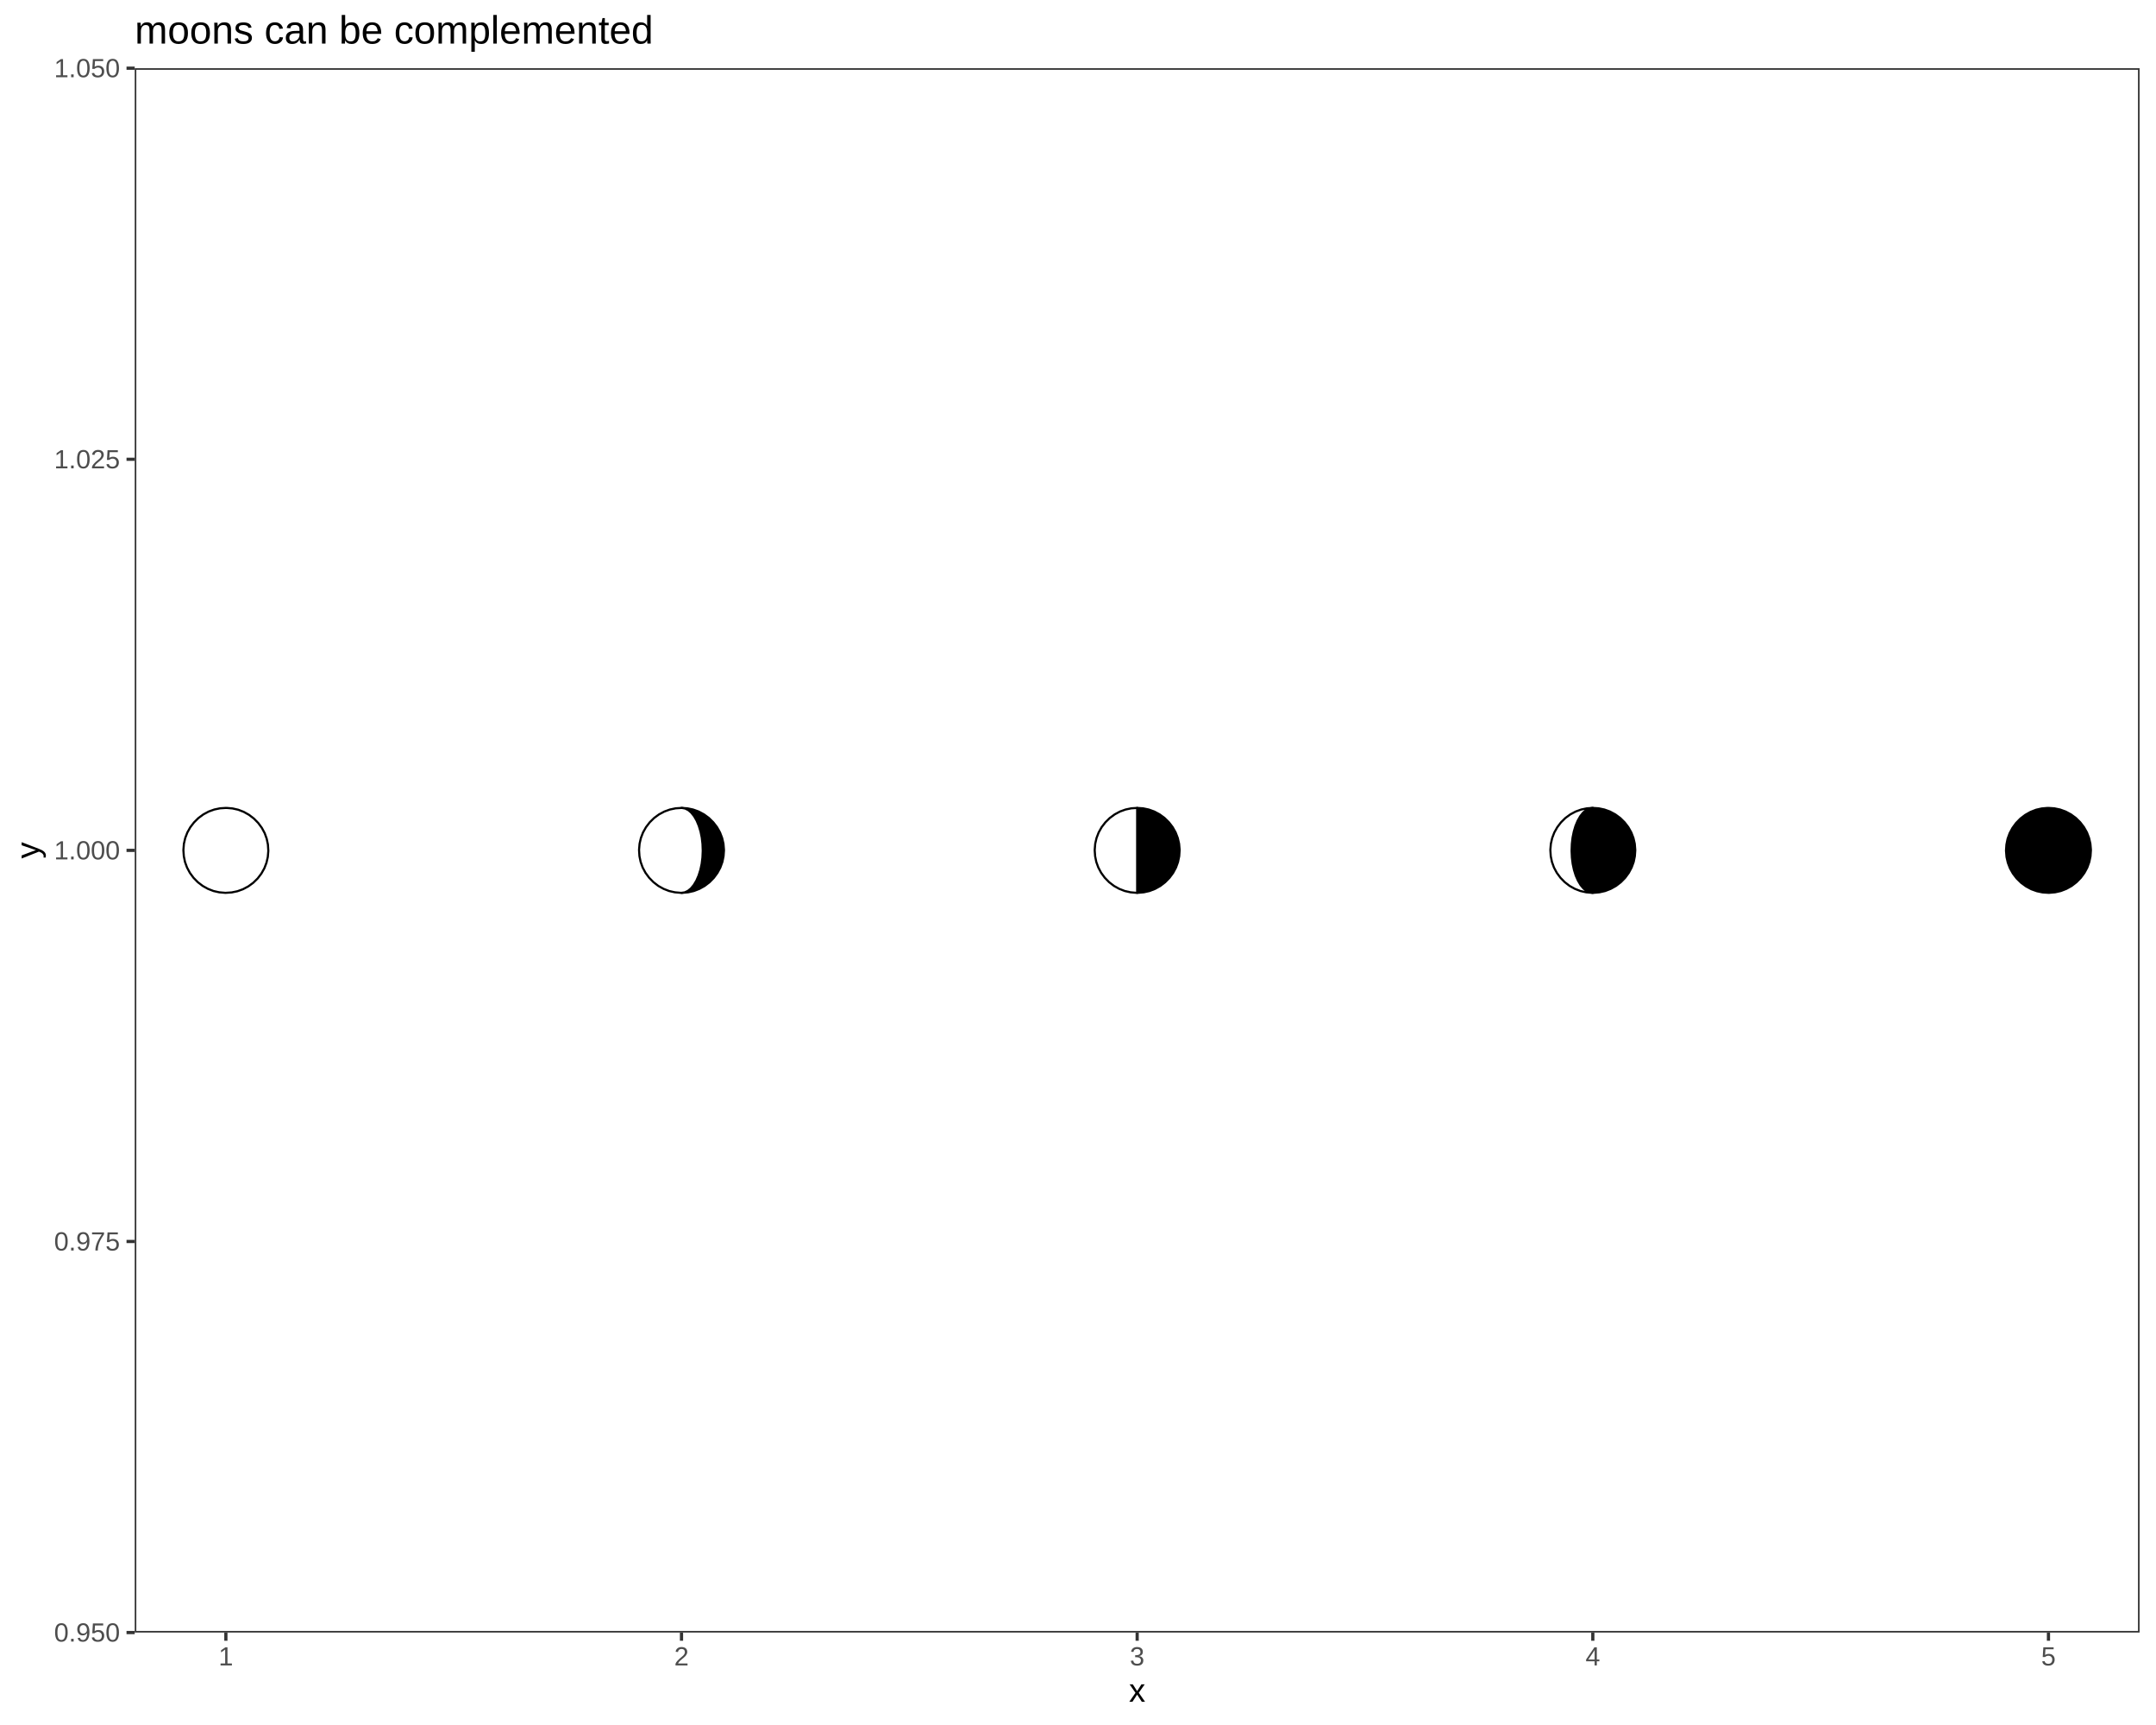
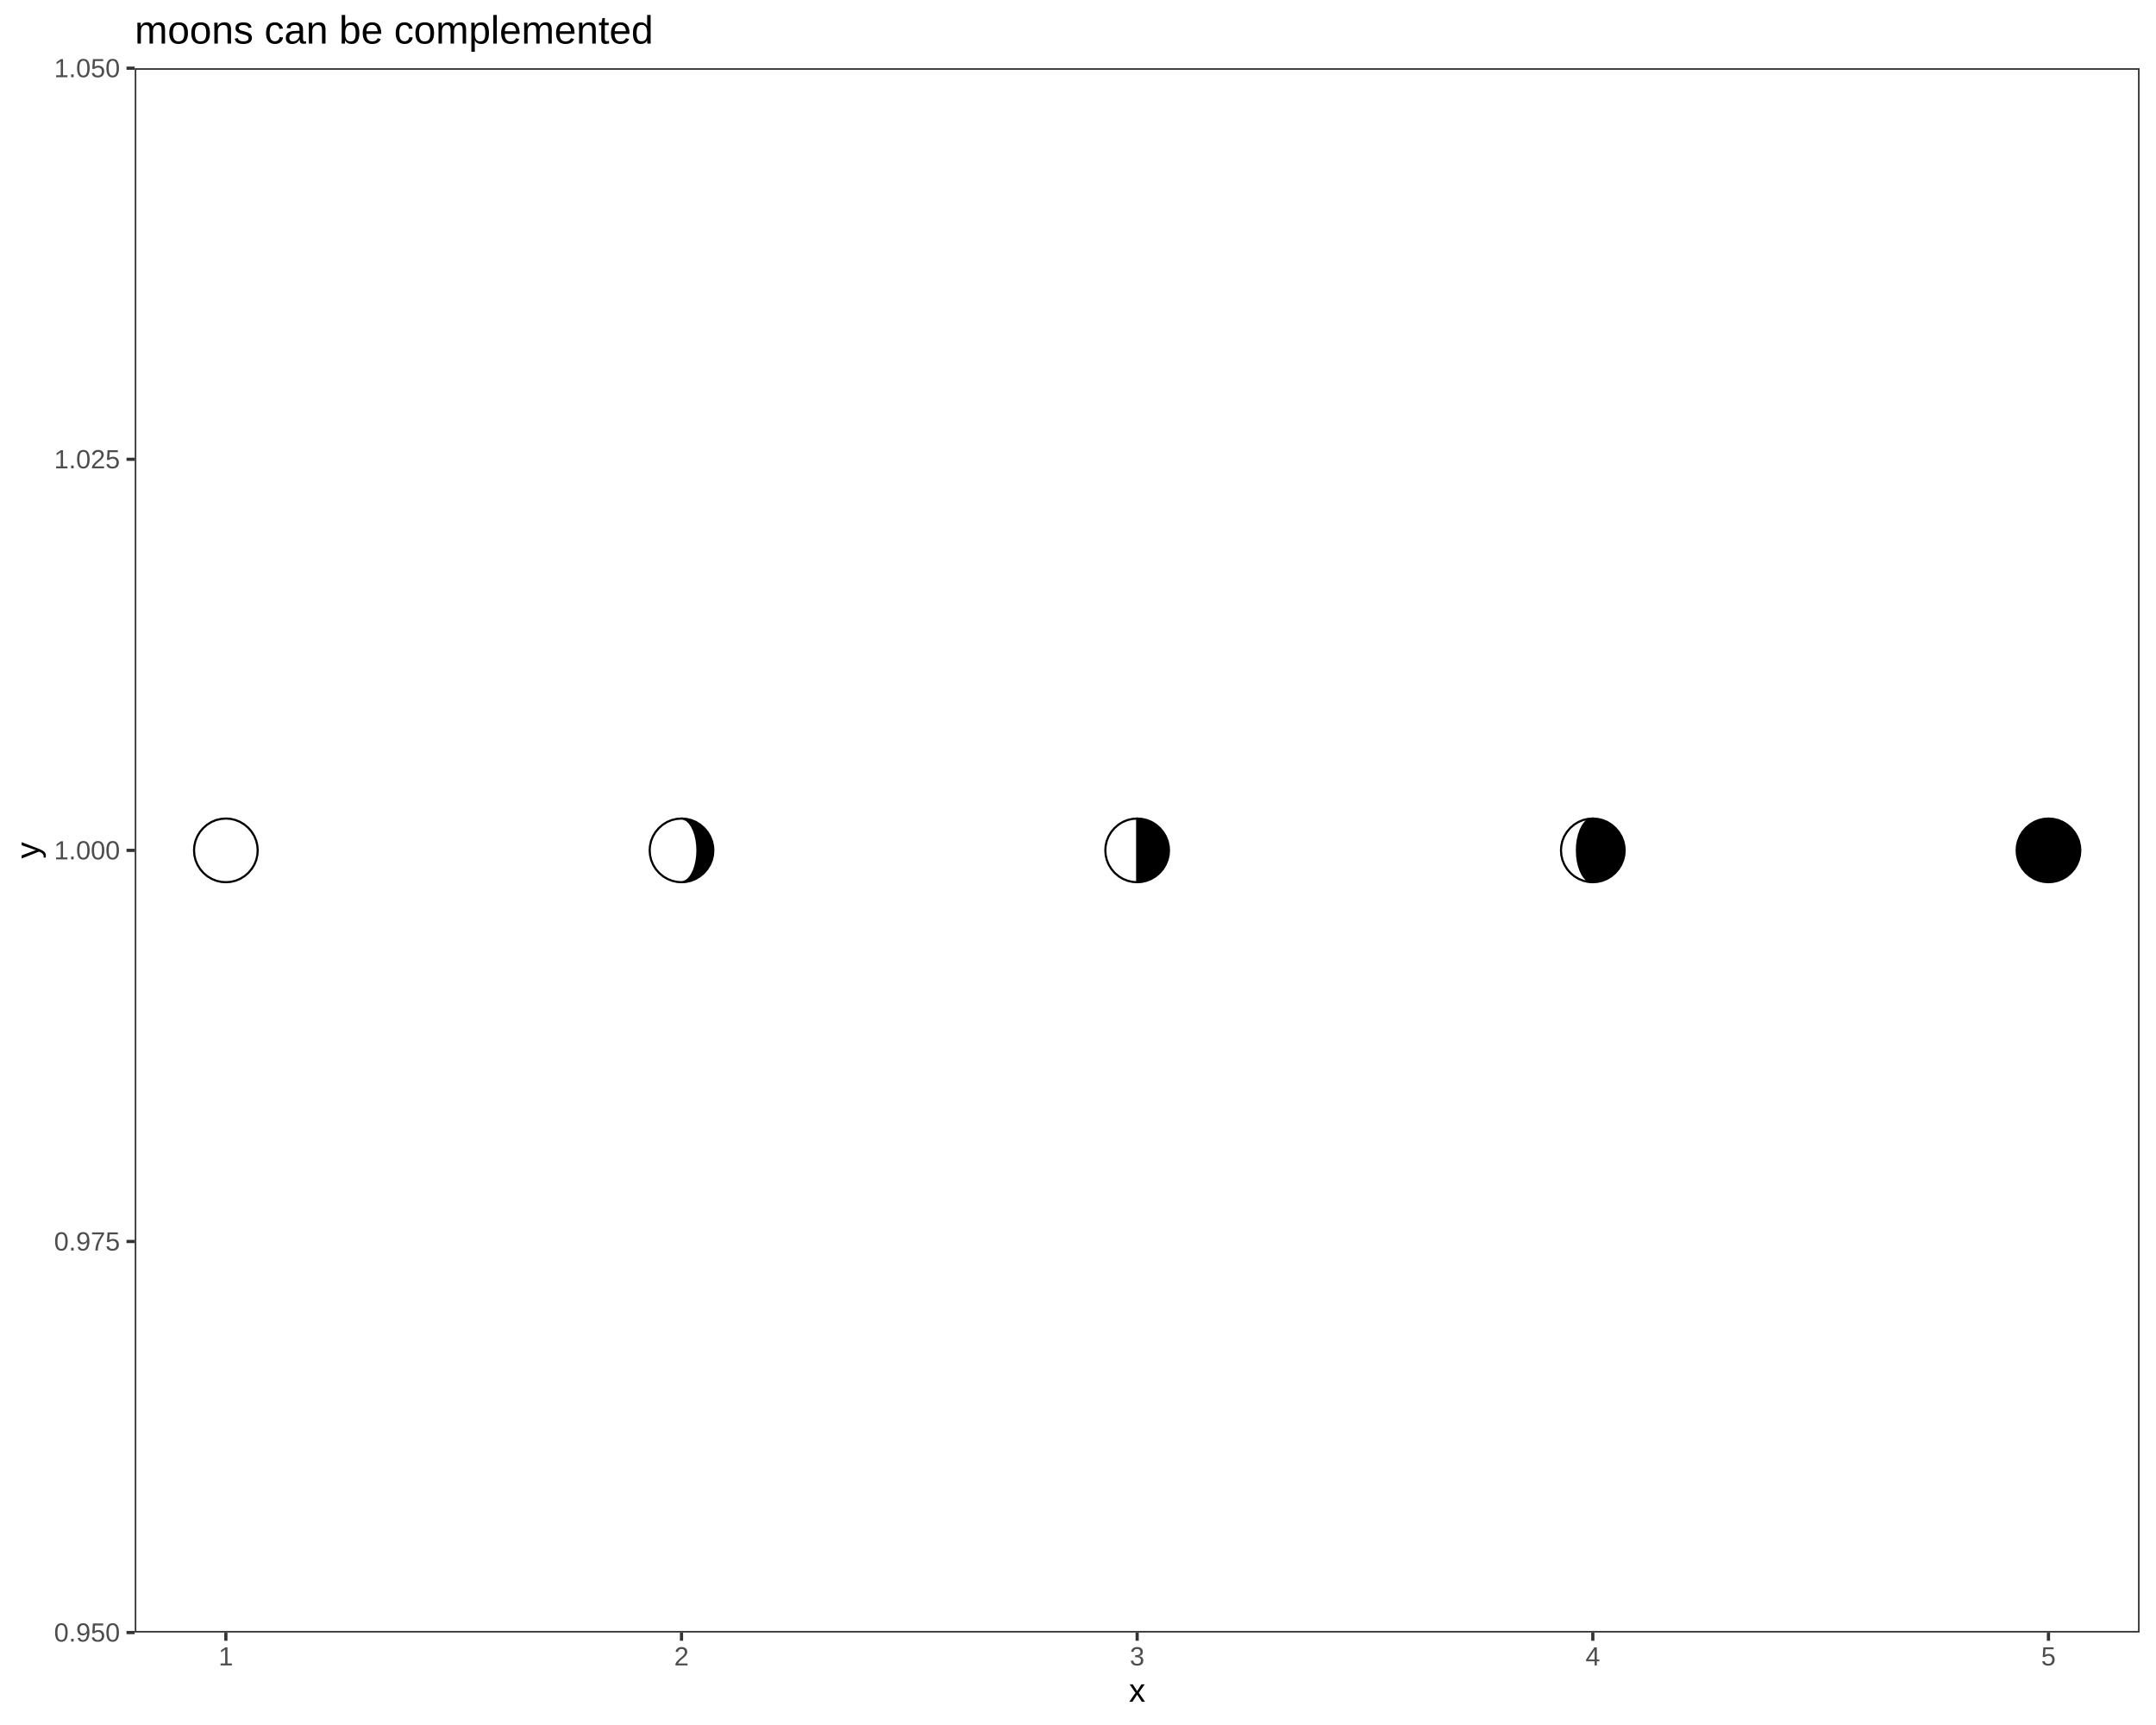
<svg xmlns="http://www.w3.org/2000/svg" viewBox="0 0 720.00 576.00">
  <defs>
    <style type="text/css">
    line, polyline, polygon, path, rect, circle {
      fill: none;
      stroke: #000000;
      stroke-linecap: round;
      stroke-linejoin: round;
      stroke-miterlimit: 10.00;
    }
  </style>
  </defs>
  <rect width="100%" height="100%" style="stroke: none; fill: #FFFFFF;" />
  <rect x="0.00" y="0.00" width="720.00" height="576.00" style="stroke-width: 1.07; stroke: #FFFFFF; fill: #FFFFFF;" />
  <defs>
    <clipPath id="cpNDQuOTl8NzE0LjUyfDU0NS4xM3wyMi43Nw==">
      <rect x="44.99" y="22.77" width="669.53" height="522.36" />
    </clipPath>
  </defs>
  <rect x="44.99" y="22.77" width="669.53" height="522.36" style="stroke-width: 1.07; stroke: none; fill: #FFFFFF;" clip-path="url(#cpNDQuOTl8NzE0LjUyfDU0NS4xM3wyMi43Nw==)" />
-   <polygon points="227.59,269.78 229.56,269.91 231.46,270.31 233.32,270.98 235.09,271.93 236.74,273.14 238.21,274.59 239.46,276.21 240.45,277.97 241.16,279.82 241.60,281.72 241.76,283.67 241.77,283.95 241.63,285.91 241.24,287.82 240.56,289.68 239.61,291.45 238.40,293.10 236.96,294.57 235.33,295.82 233.57,296.80 231.72,297.52 229.82,297.95 227.87,298.12 227.59,298.12 228.67,297.97 229.72,297.48 230.73,296.66 231.68,295.51 232.55,294.06 233.29,292.36 233.89,290.47 234.32,288.46 234.58,286.37 234.68,284.23 234.68,283.95 234.60,281.80 234.36,279.70 233.95,277.68 233.37,275.77 232.65,274.04 231.80,272.55 230.85,271.36 229.85,270.50 228.80,269.98 227.73,269.78 " style="stroke-width: 0.71; fill: #000000;" clip-path="url(#cpNDQuOTl8NzE0LjUyfDU0NS4xM3wyMi43Nw==)" />
-   <polygon points="379.76,269.78 381.72,269.91 383.63,270.31 385.48,270.98 387.26,271.93 388.91,273.14 390.38,274.59 391.62,276.21 392.61,277.97 393.32,279.82 393.76,281.72 393.93,283.67 393.93,283.95 393.80,285.91 393.40,287.82 392.73,289.68 391.78,291.45 390.56,293.10 389.12,294.57 387.50,295.82 385.74,296.80 383.89,297.52 381.99,297.95 380.03,298.12 379.76,298.12 379.76,297.85 379.76,297.00 379.76,295.58 379.76,293.62 379.76,291.26 379.76,288.65 379.76,285.90 379.76,283.95 379.76,281.12 379.76,278.41 379.76,275.86 379.76,273.61 379.76,271.82 379.76,270.57 379.76,269.91 " style="stroke-width: 0.71; fill: #000000;" clip-path="url(#cpNDQuOTl8NzE0LjUyfDU0NS4xM3wyMi43Nw==)" />
-   <polygon points="531.92,269.78 533.89,269.91 535.79,270.31 537.65,270.98 539.42,271.93 541.07,273.14 542.54,274.59 543.79,276.21 544.78,277.97 545.49,279.82 545.93,281.72 546.09,283.67 546.10,283.95 545.96,285.91 545.57,287.82 544.89,289.68 543.94,291.45 542.73,293.10 541.29,294.57 539.66,295.82 537.90,296.80 536.05,297.52 534.15,297.95 532.20,298.12 531.92,298.12 530.84,297.97 529.80,297.48 528.79,296.66 527.83,295.51 526.97,294.06 526.22,292.36 525.63,290.47 525.20,288.46 524.94,286.37 524.84,284.23 524.84,283.95 524.92,281.80 525.16,279.70 525.57,277.68 526.14,275.77 526.87,274.04 527.72,272.55 528.66,271.36 529.67,270.50 530.71,269.98 531.78,269.78 " style="stroke-width: 0.71; fill: #000000;" clip-path="url(#cpNDQuOTl8NzE0LjUyfDU0NS4xM3wyMi43Nw==)" />
-   <polygon points="684.09,269.78 686.05,269.91 687.96,270.31 689.81,270.98 691.59,271.93 693.24,273.14 694.71,274.59 695.95,276.21 696.94,277.97 697.65,279.82 698.09,281.72 698.26,283.67 698.26,283.95 698.13,285.91 697.73,287.82 697.06,289.68 696.11,291.45 694.89,293.10 693.45,294.57 691.83,295.82 690.07,296.80 688.22,297.52 686.32,297.95 684.36,298.12 684.09,298.12 682.12,297.99 680.22,297.59 678.36,296.92 676.59,295.97 674.94,294.76 673.47,293.32 672.22,291.69 671.23,289.93 670.52,288.08 670.08,286.18 669.92,284.23 669.91,283.95 670.05,281.99 670.44,280.08 671.12,278.22 672.07,276.45 673.28,274.80 674.72,273.33 676.35,272.09 678.11,271.10 679.96,270.38 681.86,269.95 683.81,269.78 " style="stroke-width: 0.71; fill: #000000;" clip-path="url(#cpNDQuOTl8NzE0LjUyfDU0NS4xM3wyMi43Nw==)" />
-   <polygon points="75.43,269.78 73.46,269.91 71.56,270.31 69.70,270.98 67.93,271.93 66.28,273.14 64.81,274.59 63.56,276.21 62.57,277.97 61.86,279.82 61.42,281.72 61.26,283.67 61.25,283.95 61.39,285.91 61.78,287.82 62.46,289.68 63.41,291.45 64.62,293.10 66.06,294.57 67.69,295.82 69.45,296.80 71.30,297.52 73.20,297.95 75.15,298.12 75.43,298.12 77.39,297.99 79.30,297.59 81.15,296.92 82.93,295.97 84.58,294.76 86.05,293.32 87.29,291.69 88.28,289.93 88.99,288.08 89.43,286.18 89.60,284.23 89.60,283.95 89.47,281.99 89.07,280.08 88.40,278.22 87.45,276.45 86.23,274.80 84.79,273.33 83.17,272.09 81.41,271.10 79.56,270.38 77.66,269.95 75.70,269.78 " style="stroke-width: 0.71; fill: #FFFFFF;" clip-path="url(#cpNDQuOTl8NzE0LjUyfDU0NS4xM3wyMi43Nw==)" />
-   <polygon points="227.59,269.78 225.63,269.91 223.72,270.31 221.87,270.98 220.09,271.93 218.44,273.14 216.97,274.59 215.73,276.21 214.74,277.97 214.03,279.82 213.59,281.72 213.42,283.67 213.42,283.95 213.55,285.91 213.95,287.82 214.62,289.68 215.57,291.45 216.79,293.10 218.23,294.57 219.85,295.82 221.61,296.80 223.46,297.52 225.36,297.95 227.32,298.12 227.59,298.12 228.67,297.97 229.72,297.48 230.73,296.66 231.68,295.51 232.55,294.06 233.29,292.36 233.89,290.47 234.32,288.46 234.58,286.37 234.68,284.23 234.68,283.95 234.60,281.80 234.36,279.70 233.95,277.68 233.37,275.77 232.65,274.04 231.80,272.55 230.85,271.36 229.85,270.50 228.80,269.98 227.73,269.78 " style="stroke-width: 0.71; fill: #FFFFFF;" clip-path="url(#cpNDQuOTl8NzE0LjUyfDU0NS4xM3wyMi43Nw==)" />
-   <polygon points="379.76,269.78 377.79,269.91 375.89,270.31 374.03,270.98 372.26,271.93 370.61,273.14 369.14,274.59 367.89,276.21 366.90,277.97 366.19,279.82 365.75,281.72 365.59,283.67 365.58,283.95 365.72,285.91 366.11,287.82 366.79,289.68 367.74,291.45 368.95,293.10 370.39,294.57 372.02,295.82 373.78,296.80 375.63,297.52 377.53,297.95 379.48,298.12 379.76,298.12 379.76,297.85 379.76,297.00 379.76,295.58 379.76,293.62 379.76,291.26 379.76,288.65 379.76,285.90 379.76,283.95 379.76,281.12 379.76,278.41 379.76,275.86 379.76,273.61 379.76,271.82 379.76,270.57 379.76,269.91 " style="stroke-width: 0.71; fill: #FFFFFF;" clip-path="url(#cpNDQuOTl8NzE0LjUyfDU0NS4xM3wyMi43Nw==)" />
-   <polygon points="531.92,269.78 529.96,269.91 528.05,270.31 526.20,270.98 524.42,271.93 522.77,273.14 521.30,274.59 520.06,276.21 519.07,277.97 518.36,279.82 517.92,281.72 517.75,283.67 517.75,283.95 517.88,285.91 518.28,287.82 518.95,289.68 519.90,291.45 521.12,293.10 522.56,294.57 524.18,295.82 525.94,296.80 527.79,297.52 529.69,297.95 531.65,298.12 531.92,298.12 530.84,297.97 529.80,297.48 528.79,296.66 527.83,295.51 526.97,294.06 526.22,292.36 525.63,290.47 525.20,288.46 524.94,286.37 524.84,284.23 524.84,283.95 524.92,281.80 525.16,279.70 525.57,277.68 526.14,275.77 526.87,274.04 527.72,272.55 528.66,271.36 529.67,270.50 530.71,269.98 531.78,269.78 " style="stroke-width: 0.71; fill: #FFFFFF;" clip-path="url(#cpNDQuOTl8NzE0LjUyfDU0NS4xM3wyMi43Nw==)" />
+   <polygon points="227.59,273.32 229.24,273.45 230.84,273.82 232.39,274.46 233.84,275.36 235.15,276.50 236.27,277.82 237.14,279.28 237.76,280.83 238.12,282.44 238.22,283.95 238.10,285.60 237.72,287.20 237.08,288.75 236.18,290.20 235.05,291.51 233.72,292.63 232.26,293.50 230.71,294.12 229.10,294.48 227.59,294.58 228.50,294.43 229.37,293.97 230.21,293.20 230.98,292.13 231.66,290.78 232.20,289.24 232.59,287.57 232.83,285.82 232.91,284.02 232.91,283.95 232.83,282.14 232.60,280.39 232.22,278.72 231.68,277.17 231.01,275.82 230.24,274.73 229.40,273.95 228.53,273.48 227.63,273.32 " style="stroke-width: 0.71; fill: #000000;" clip-path="url(#cpNDQuOTl8NzE0LjUyfDU0NS4xM3wyMi43Nw==)" />
+   <polygon points="379.76,273.32 381.41,273.45 383.01,273.82 384.55,274.46 386.01,275.36 387.32,276.50 388.43,277.82 389.31,279.28 389.93,280.83 390.28,282.44 390.39,283.95 390.26,285.60 389.88,287.20 389.24,288.75 388.35,290.20 387.21,291.51 385.89,292.63 384.42,293.50 382.87,294.12 381.27,294.48 379.76,294.58 379.76,294.30 379.76,293.45 379.76,292.04 379.76,290.14 379.76,287.93 379.76,285.56 379.76,283.95 379.76,281.51 379.76,279.19 379.76,277.06 379.76,275.32 379.76,274.09 379.76,273.44 " style="stroke-width: 0.71; fill: #000000;" clip-path="url(#cpNDQuOTl8NzE0LjUyfDU0NS4xM3wyMi43Nw==)" />
+   <polygon points="531.92,273.32 533.57,273.45 535.17,273.82 536.72,274.46 538.17,275.36 539.48,276.50 540.60,277.82 541.47,279.28 542.09,280.83 542.45,282.44 542.55,283.95 542.43,285.60 542.05,287.20 541.41,288.75 540.51,290.20 539.38,291.51 538.05,292.63 536.59,293.50 535.04,294.12 533.43,294.48 531.92,294.58 531.02,294.43 530.14,293.97 529.31,293.20 528.53,292.13 527.86,290.78 527.31,289.24 526.92,287.57 526.69,285.82 526.61,284.02 526.61,283.95 526.68,282.14 526.91,280.39 527.30,278.72 527.84,277.17 528.51,275.82 529.28,274.73 530.11,273.95 530.99,273.48 531.89,273.32 " style="stroke-width: 0.71; fill: #000000;" clip-path="url(#cpNDQuOTl8NzE0LjUyfDU0NS4xM3wyMi43Nw==)" />
+   <polygon points="684.09,273.32 685.74,273.45 687.34,273.82 688.88,274.46 690.34,275.36 691.65,276.50 692.76,277.82 693.64,279.28 694.26,280.83 694.61,282.44 694.72,283.95 694.59,285.60 694.21,287.20 693.57,288.75 692.68,290.20 691.54,291.51 690.22,292.63 688.75,293.50 687.20,294.12 685.60,294.48 684.09,294.58 682.44,294.46 680.84,294.08 679.29,293.44 677.84,292.54 676.53,291.41 675.41,290.08 674.54,288.62 673.92,287.07 673.56,285.46 673.46,283.95 673.58,282.30 673.96,280.70 674.60,279.15 675.50,277.70 676.63,276.39 677.96,275.28 679.42,274.40 680.97,273.78 682.58,273.42 " style="stroke-width: 0.71; fill: #000000;" clip-path="url(#cpNDQuOTl8NzE0LjUyfDU0NS4xM3wyMi43Nw==)" />
+   <polygon points="75.43,273.32 73.78,273.45 72.18,273.82 70.63,274.46 69.18,275.36 67.87,276.50 66.75,277.82 65.88,279.28 65.26,280.83 64.90,282.44 64.80,283.95 64.92,285.60 65.30,287.20 65.94,288.75 66.84,290.20 67.97,291.51 69.30,292.63 70.76,293.50 72.31,294.12 73.92,294.48 75.43,294.58 77.08,294.46 78.68,294.08 80.22,293.44 81.68,292.54 82.99,291.41 84.10,290.08 84.98,288.62 85.60,287.07 85.95,285.46 86.06,283.95 85.93,282.30 85.55,280.70 84.91,279.15 84.02,277.70 82.88,276.39 81.56,275.28 80.09,274.40 78.54,273.78 76.94,273.42 " style="stroke-width: 0.71; fill: #FFFFFF;" clip-path="url(#cpNDQuOTl8NzE0LjUyfDU0NS4xM3wyMi43Nw==)" />
+   <polygon points="227.59,273.32 225.94,273.45 224.34,273.82 222.80,274.46 221.34,275.36 220.03,276.50 218.92,277.82 218.04,279.28 217.42,280.83 217.07,282.44 216.96,283.95 217.09,285.60 217.47,287.20 218.11,288.75 219.00,290.20 220.14,291.51 221.46,292.63 222.93,293.50 224.48,294.12 226.08,294.48 227.59,294.58 228.50,294.43 229.37,293.97 230.21,293.20 230.98,292.13 231.66,290.78 232.20,289.24 232.59,287.57 232.83,285.82 232.91,284.02 232.91,283.95 232.83,282.14 232.60,280.39 232.22,278.72 231.68,277.17 231.01,275.82 230.24,274.73 229.40,273.95 228.53,273.48 227.63,273.32 " style="stroke-width: 0.71; fill: #FFFFFF;" clip-path="url(#cpNDQuOTl8NzE0LjUyfDU0NS4xM3wyMi43Nw==)" />
+   <polygon points="379.76,273.32 378.11,273.45 376.51,273.82 374.96,274.46 373.51,275.36 372.20,276.50 371.08,277.82 370.21,279.28 369.59,280.83 369.23,282.44 369.13,283.95 369.25,285.60 369.63,287.20 370.27,288.75 371.17,290.20 372.30,291.51 373.63,292.63 375.09,293.50 376.64,294.12 378.25,294.48 379.76,294.58 379.76,294.30 379.76,293.45 379.76,292.04 379.76,290.14 379.76,287.93 379.76,285.56 379.76,283.95 379.76,281.51 379.76,279.19 379.76,277.06 379.76,275.32 379.76,274.09 379.76,273.44 " style="stroke-width: 0.71; fill: #FFFFFF;" clip-path="url(#cpNDQuOTl8NzE0LjUyfDU0NS4xM3wyMi43Nw==)" />
+   <polygon points="531.92,273.32 530.27,273.45 528.67,273.82 527.13,274.46 525.67,275.36 524.36,276.50 523.25,277.82 522.37,279.28 521.75,280.83 521.40,282.44 521.29,283.95 521.42,285.60 521.80,287.20 522.44,288.75 523.33,290.20 524.47,291.51 525.79,292.63 527.26,293.50 528.81,294.12 530.41,294.48 531.92,294.58 531.02,294.43 530.14,293.97 529.31,293.20 528.53,292.13 527.86,290.78 527.31,289.24 526.92,287.57 526.69,285.82 526.61,284.02 526.61,283.95 526.68,282.14 526.91,280.39 527.30,278.72 527.84,277.17 528.51,275.82 529.28,274.73 530.11,273.95 530.99,273.48 531.89,273.32 " style="stroke-width: 0.71; fill: #FFFFFF;" clip-path="url(#cpNDQuOTl8NzE0LjUyfDU0NS4xM3wyMi43Nw==)" />
  <rect x="44.99" y="22.77" width="669.53" height="522.36" style="stroke-width: 1.07; stroke: #333333;" clip-path="url(#cpNDQuOTl8NzE0LjUyfDU0NS4xM3wyMi43Nw==)" />
  <defs>
    <clipPath id="cpMC4wMHw3MjAuMDB8NTc2LjAwfDAuMDA=">
      <rect x="0.00" y="0.00" width="720.00" height="576.00" />
    </clipPath>
  </defs>
  <g clip-path="url(#cpMC4wMHw3MjAuMDB8NTc2LjAwfDAuMDA=)">
    <text x="18.06" y="548.15" style="font-size: 8.80px; fill: #4D4D4D; font-family: Liberation Sans;" textLength="22.00px" lengthAdjust="spacingAndGlyphs">0.950</text>
  </g>
  <g clip-path="url(#cpMC4wMHw3MjAuMDB8NTc2LjAwfDAuMDA=)">
    <text x="18.06" y="417.56" style="font-size: 8.80px; fill: #4D4D4D; font-family: Liberation Sans;" textLength="22.00px" lengthAdjust="spacingAndGlyphs">0.975</text>
  </g>
  <g clip-path="url(#cpMC4wMHw3MjAuMDB8NTc2LjAwfDAuMDA=)">
    <text x="18.06" y="286.97" style="font-size: 8.80px; fill: #4D4D4D; font-family: Liberation Sans;" textLength="22.00px" lengthAdjust="spacingAndGlyphs">1.000</text>
  </g>
  <g clip-path="url(#cpMC4wMHw3MjAuMDB8NTc2LjAwfDAuMDA=)">
    <text x="18.06" y="156.38" style="font-size: 8.80px; fill: #4D4D4D; font-family: Liberation Sans;" textLength="22.00px" lengthAdjust="spacingAndGlyphs">1.025</text>
  </g>
  <g clip-path="url(#cpMC4wMHw3MjAuMDB8NTc2LjAwfDAuMDA=)">
    <text x="18.06" y="25.79" style="font-size: 8.80px; fill: #4D4D4D; font-family: Liberation Sans;" textLength="22.00px" lengthAdjust="spacingAndGlyphs">1.050</text>
  </g>
  <polyline points="42.25,545.13 44.99,545.13 " style="stroke-width: 1.07; stroke: #333333; stroke-linecap: butt;" clip-path="url(#cpMC4wMHw3MjAuMDB8NTc2LjAwfDAuMDA=)" />
  <polyline points="42.25,414.54 44.99,414.54 " style="stroke-width: 1.07; stroke: #333333; stroke-linecap: butt;" clip-path="url(#cpMC4wMHw3MjAuMDB8NTc2LjAwfDAuMDA=)" />
  <polyline points="42.25,283.95 44.99,283.95 " style="stroke-width: 1.07; stroke: #333333; stroke-linecap: butt;" clip-path="url(#cpMC4wMHw3MjAuMDB8NTc2LjAwfDAuMDA=)" />
  <polyline points="42.25,153.36 44.99,153.36 " style="stroke-width: 1.07; stroke: #333333; stroke-linecap: butt;" clip-path="url(#cpMC4wMHw3MjAuMDB8NTc2LjAwfDAuMDA=)" />
  <polyline points="42.25,22.77 44.99,22.77 " style="stroke-width: 1.07; stroke: #333333; stroke-linecap: butt;" clip-path="url(#cpMC4wMHw3MjAuMDB8NTc2LjAwfDAuMDA=)" />
  <polyline points="75.43,547.87 75.43,545.13 " style="stroke-width: 1.07; stroke: #333333; stroke-linecap: butt;" clip-path="url(#cpMC4wMHw3MjAuMDB8NTc2LjAwfDAuMDA=)" />
  <polyline points="227.59,547.87 227.59,545.13 " style="stroke-width: 1.07; stroke: #333333; stroke-linecap: butt;" clip-path="url(#cpMC4wMHw3MjAuMDB8NTc2LjAwfDAuMDA=)" />
  <polyline points="379.76,547.87 379.76,545.13 " style="stroke-width: 1.07; stroke: #333333; stroke-linecap: butt;" clip-path="url(#cpMC4wMHw3MjAuMDB8NTc2LjAwfDAuMDA=)" />
  <polyline points="531.92,547.87 531.92,545.13 " style="stroke-width: 1.07; stroke: #333333; stroke-linecap: butt;" clip-path="url(#cpMC4wMHw3MjAuMDB8NTc2LjAwfDAuMDA=)" />
  <polyline points="684.09,547.87 684.09,545.13 " style="stroke-width: 1.07; stroke: #333333; stroke-linecap: butt;" clip-path="url(#cpMC4wMHw3MjAuMDB8NTc2LjAwfDAuMDA=)" />
  <g clip-path="url(#cpMC4wMHw3MjAuMDB8NTc2LjAwfDAuMDA=)">
    <text x="72.98" y="556.11" style="font-size: 8.80px; fill: #4D4D4D; font-family: Liberation Sans;" textLength="4.89px" lengthAdjust="spacingAndGlyphs">1</text>
  </g>
  <g clip-path="url(#cpMC4wMHw3MjAuMDB8NTc2LjAwfDAuMDA=)">
    <text x="225.15" y="556.11" style="font-size: 8.80px; fill: #4D4D4D; font-family: Liberation Sans;" textLength="4.89px" lengthAdjust="spacingAndGlyphs">2</text>
  </g>
  <g clip-path="url(#cpMC4wMHw3MjAuMDB8NTc2LjAwfDAuMDA=)">
    <text x="377.31" y="556.11" style="font-size: 8.80px; fill: #4D4D4D; font-family: Liberation Sans;" textLength="4.89px" lengthAdjust="spacingAndGlyphs">3</text>
  </g>
  <g clip-path="url(#cpMC4wMHw3MjAuMDB8NTc2LjAwfDAuMDA=)">
    <text x="529.48" y="556.11" style="font-size: 8.80px; fill: #4D4D4D; font-family: Liberation Sans;" textLength="4.89px" lengthAdjust="spacingAndGlyphs">4</text>
  </g>
  <g clip-path="url(#cpMC4wMHw3MjAuMDB8NTc2LjAwfDAuMDA=)">
    <text x="681.64" y="556.11" style="font-size: 8.80px; fill: #4D4D4D; font-family: Liberation Sans;" textLength="4.89px" lengthAdjust="spacingAndGlyphs">5</text>
  </g>
  <g clip-path="url(#cpMC4wMHw3MjAuMDB8NTc2LjAwfDAuMDA=)">
    <text x="377.01" y="568.24" style="font-size: 11.00px; font-family: Liberation Sans;" textLength="5.50px" lengthAdjust="spacingAndGlyphs">x</text>
  </g>
  <g clip-path="url(#cpMC4wMHw3MjAuMDB8NTc2LjAwfDAuMDA=)">
    <text transform="translate(13.04,286.70) rotate(-90)" style="font-size: 11.00px; font-family: Liberation Sans;" textLength="5.50px" lengthAdjust="spacingAndGlyphs">y</text>
  </g>
  <g clip-path="url(#cpMC4wMHw3MjAuMDB8NTc2LjAwfDAuMDA=)">
    <text x="44.99" y="14.56" style="font-size: 13.20px; font-family: Liberation Sans;" textLength="172.89px" lengthAdjust="spacingAndGlyphs">moons can be complemented</text>
  </g>
</svg>
